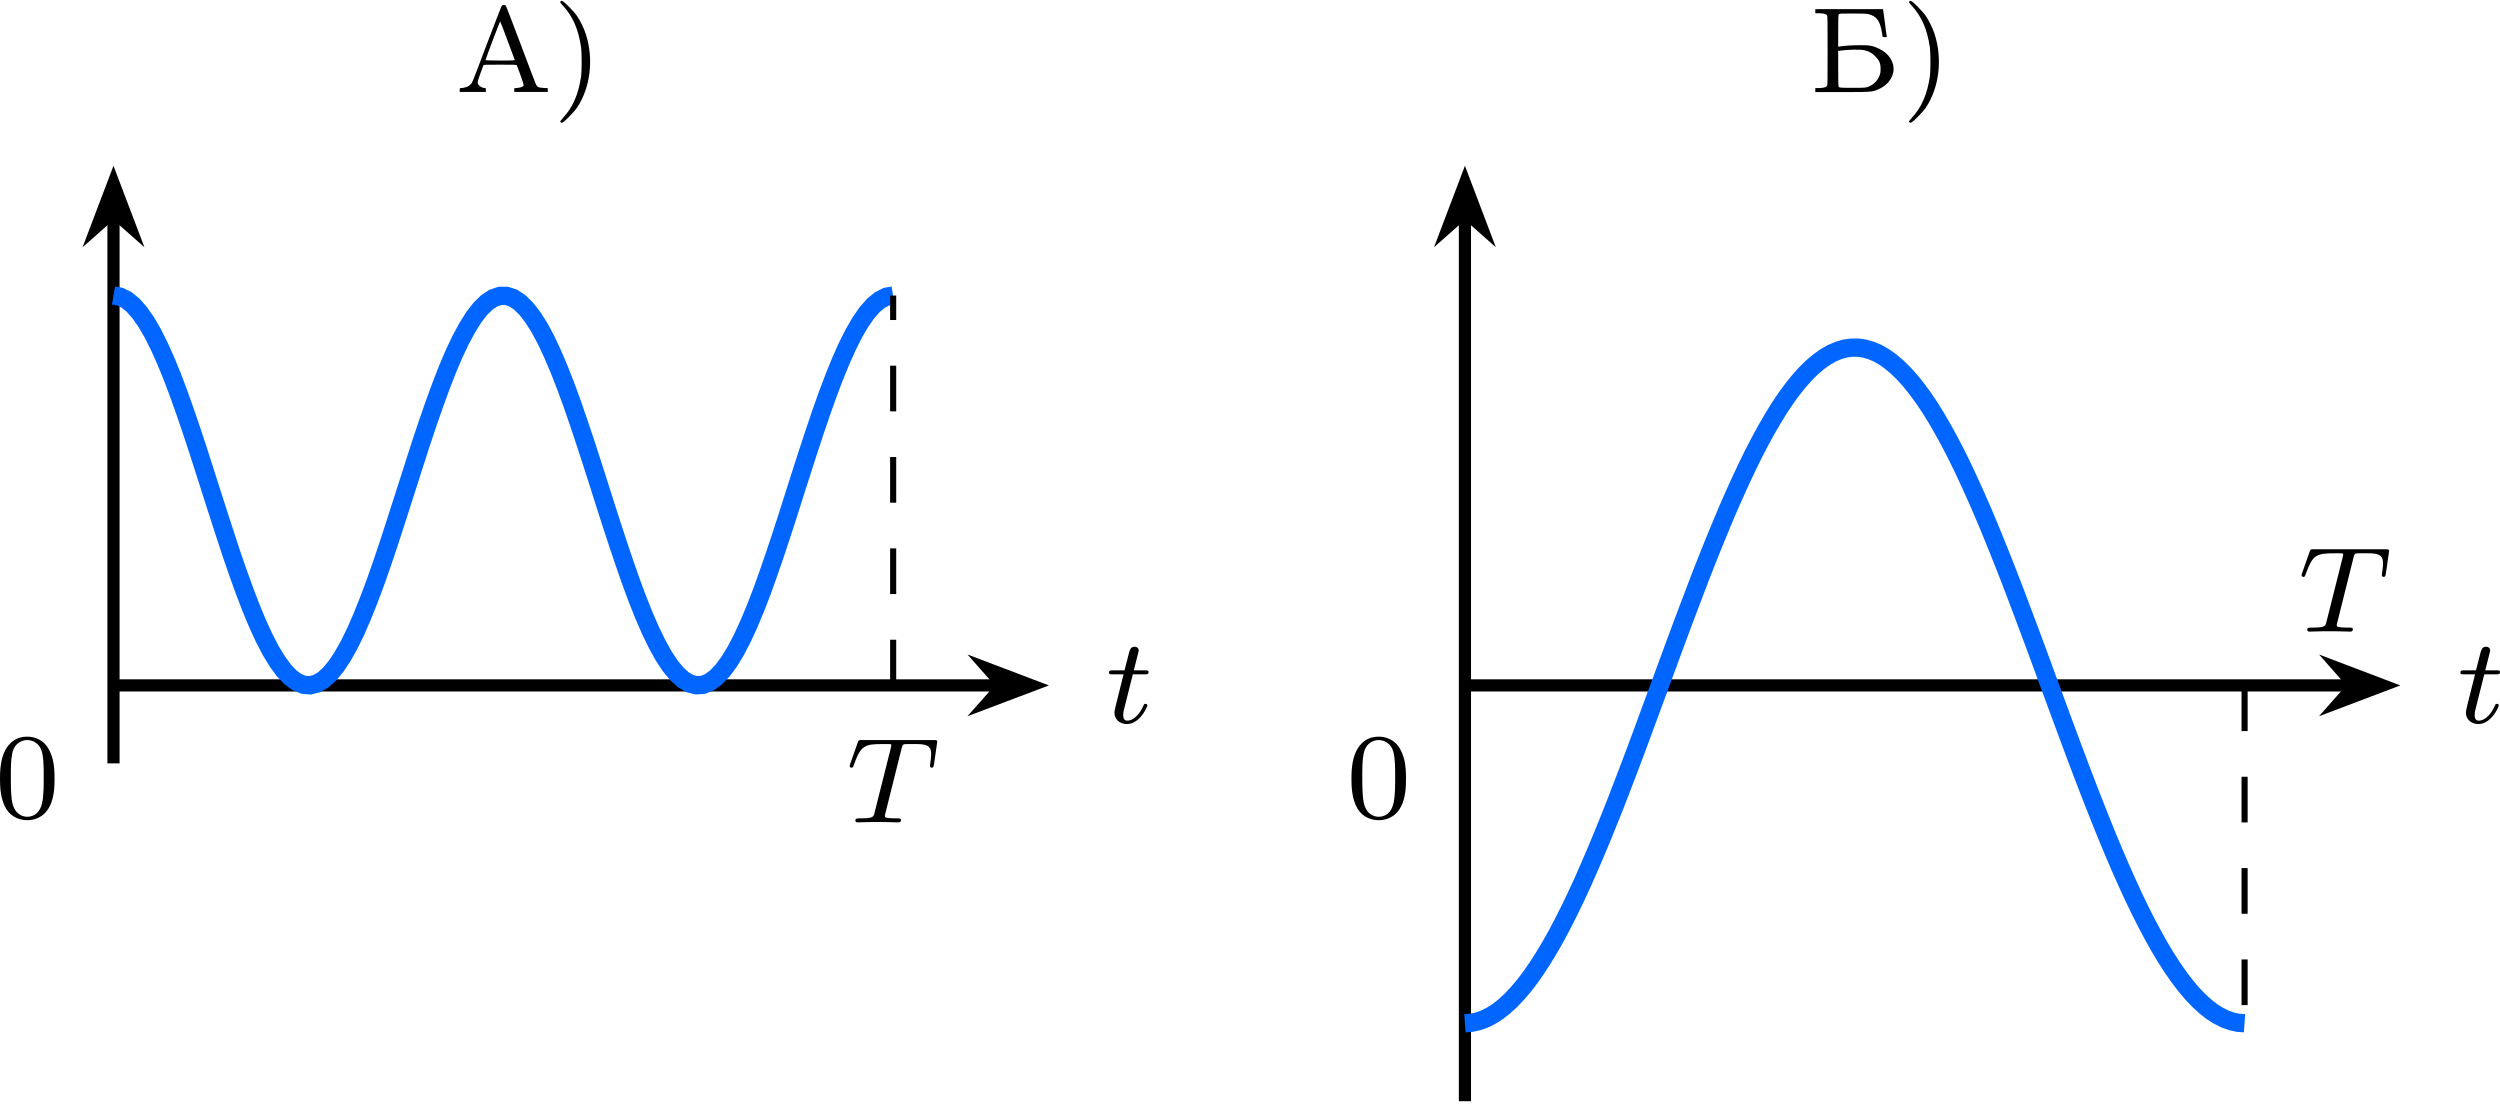
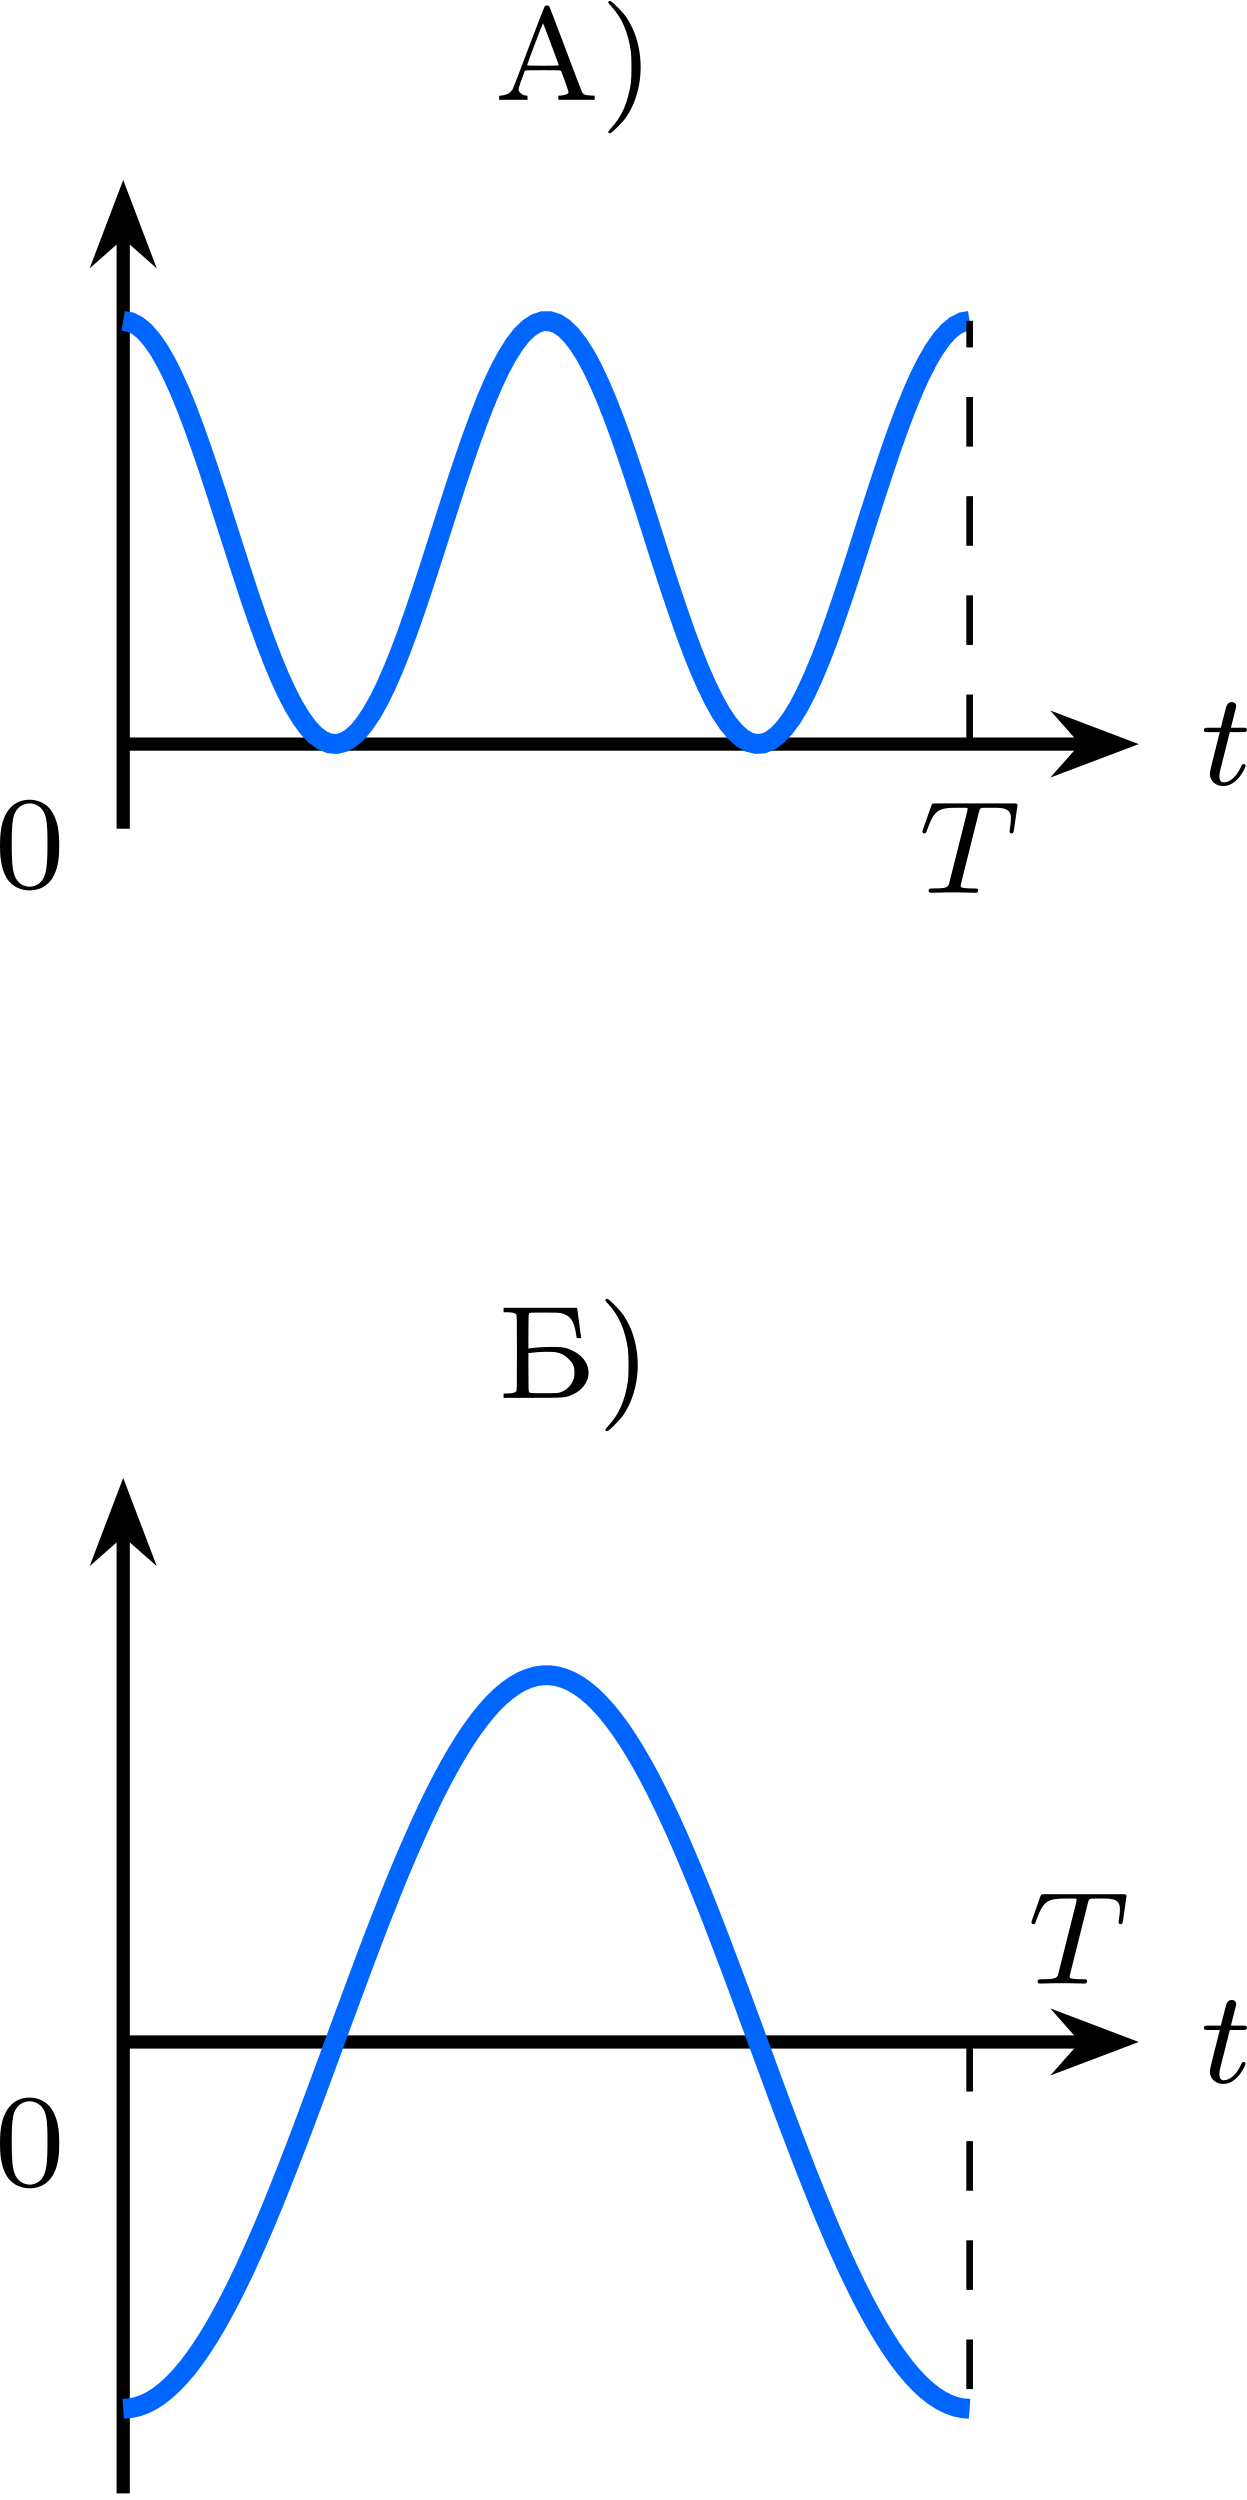
- <svg xmlns="http://www.w3.org/2000/svg" xmlns:xlink="http://www.w3.org/1999/xlink" version="1.1" width="212.689pt" height="94.203pt" viewBox="-66.361 -66.738 163.607 72.464">
+ <svg xmlns="http://www.w3.org/2000/svg" xmlns:xlink="http://www.w3.org/1999/xlink" version="1.1" width="97.713pt" height="195.913pt" viewBox="-66.361 -66.738 75.164 150.703">
  <defs>
    <path id="g2-41" d="M.51-5.922C.478-5.882 .51-5.834 .685-5.643C1.331-4.941 1.69-4.105 1.865-2.917C1.913-2.566 1.913-1.387 1.865-1.028C1.69 .143 1.331 .988 .685 1.682C.51 1.881 .478 1.929 .51 1.961C.598 2.064 .677 2.016 1.068 1.626C1.283 1.411 1.522 1.14 1.602 1.012C2.479-.303 2.702-2.168 2.168-3.81C2.056-4.168 1.817-4.647 1.602-4.973C1.522-5.101 1.283-5.372 1.068-5.587C.677-5.978 .598-6.025 .51-5.922Z" />
    <path id="g2-192" d="M3.021-5.659C2.997-5.635 2.558-4.511 2.048-3.164C1.53-1.769 1.1-.654 1.052-.59C1.004-.534 .925-.454 .877-.414C.765-.335 .51-.263 .367-.263C.271-.263 .263-.263 .263-.135V-.008H1.124H1.977V-.135C1.977-.239 1.969-.263 1.921-.263C1.682-.263 1.435-.454 1.435-.638C1.435-.717 1.61-1.235 1.809-1.745C1.833-1.793 1.913-1.793 2.909-1.793C3.897-1.793 3.985-1.793 4.001-1.745C4.24-1.14 4.463-.486 4.447-.438C4.423-.359 4.272-.295 4.041-.271L3.834-.255V-.135V-.008H4.933H6.025V-.135V-.255L5.738-.271C5.42-.287 5.34-.327 5.252-.502C5.22-.558 4.774-1.737 4.256-3.116S3.3-5.635 3.276-5.659C3.244-5.683 3.188-5.699 3.148-5.699C3.1-5.699 3.045-5.683 3.021-5.659ZM3.387-3.387C3.634-2.718 3.85-2.144 3.858-2.12C3.873-2.072 3.81-2.064 2.909-2.064C2.112-2.064 1.945-2.072 1.953-2.104C1.993-2.264 2.893-4.639 2.909-4.623S3.14-4.057 3.387-3.387Z" />
    <path id="g2-193" d="M.359-5.292V-5.157H.59C.885-5.157 1.044-5.117 1.116-5.037C1.164-4.973 1.164-4.814 1.164-2.71S1.164-.446 1.116-.391C1.044-.303 .885-.271 .59-.263H.359V-.128V0H2.096C4.081 0 4.113 0 4.575-.223C5.061-.454 5.38-.853 5.467-1.323C5.563-1.921 5.204-2.511 4.551-2.829C4.113-3.037 3.953-3.068 3.268-3.068C2.75-3.068 2.184-3.029 1.937-2.981L1.857-2.965V-3.993C1.857-4.838 1.865-5.037 1.897-5.085C1.937-5.141 1.985-5.141 2.805-5.141C3.443-5.141 3.714-5.133 3.834-5.101C4.368-4.965 4.591-4.67 4.718-3.913C4.742-3.77 4.766-3.634 4.766-3.618C4.766-3.61 4.83-3.595 4.902-3.595H5.045L5.029-3.69C5.013-3.746 4.965-4.113 4.918-4.511C4.862-4.91 4.814-5.276 4.806-5.332L4.79-5.428H2.574H.359ZM3.547-2.742C3.858-2.678 4.065-2.566 4.288-2.335C4.551-2.072 4.631-1.889 4.631-1.514C4.631-1.307 4.615-1.203 4.559-1.076C4.431-.741 4.176-.486 3.834-.351C3.674-.287 3.634-.279 2.805-.279C1.985-.279 1.937-.287 1.897-.343C1.865-.391 1.857-.598 1.857-1.546V-2.694L1.985-2.71C2.455-2.782 3.284-2.798 3.547-2.742Z" />
    <path id="g1-48" d="M3.897-2.542C3.897-3.395 3.81-3.913 3.547-4.423C3.196-5.125 2.55-5.3 2.112-5.3C1.108-5.3 .741-4.551 .63-4.328C.343-3.746 .327-2.957 .327-2.542C.327-2.016 .351-1.211 .733-.574C1.1 .016 1.69 .167 2.112 .167C2.495 .167 3.18 .048 3.579-.741C3.873-1.315 3.897-2.024 3.897-2.542ZM2.112-.056C1.841-.056 1.291-.183 1.124-1.02C1.036-1.474 1.036-2.224 1.036-2.638C1.036-3.188 1.036-3.746 1.124-4.184C1.291-4.997 1.913-5.077 2.112-5.077C2.383-5.077 2.933-4.941 3.092-4.216C3.188-3.778 3.188-3.18 3.188-2.638C3.188-2.168 3.188-1.451 3.092-1.004C2.925-.167 2.375-.056 2.112-.056Z" />
    <path id="g0-84" d="M3.602-4.822C3.674-5.109 3.682-5.125 4.009-5.125H4.615C5.444-5.125 5.539-4.862 5.539-4.463C5.539-4.264 5.491-3.921 5.483-3.881C5.467-3.794 5.46-3.722 5.46-3.706C5.46-3.602 5.531-3.579 5.579-3.579C5.667-3.579 5.699-3.626 5.723-3.778L5.938-5.276C5.938-5.388 5.842-5.388 5.699-5.388H1.004C.805-5.388 .789-5.388 .733-5.22L.247-3.842C.231-3.802 .207-3.738 .207-3.69C.207-3.626 .263-3.579 .327-3.579C.414-3.579 .43-3.618 .478-3.754C.933-5.029 1.164-5.125 2.375-5.125H2.686C2.925-5.125 2.933-5.117 2.933-5.053C2.933-5.029 2.901-4.87 2.893-4.838L1.841-.654C1.769-.351 1.745-.263 .917-.263C.662-.263 .582-.263 .582-.112C.582-.104 .582 0 .717 0C.933 0 1.482-.024 1.698-.024H2.375C2.598-.024 3.156 0 3.379 0C3.443 0 3.563 0 3.563-.151C3.563-.263 3.475-.263 3.26-.263C3.068-.263 3.005-.263 2.798-.279C2.542-.303 2.511-.335 2.511-.438C2.511-.47 2.519-.502 2.542-.582L3.602-4.822Z" />
    <path id="g0-116" d="M1.761-3.172H2.542C2.694-3.172 2.79-3.172 2.79-3.324C2.79-3.435 2.686-3.435 2.55-3.435H1.825L2.112-4.567C2.144-4.686 2.144-4.726 2.144-4.734C2.144-4.902 2.016-4.981 1.881-4.981C1.61-4.981 1.554-4.766 1.467-4.407L1.219-3.435H.454C.303-3.435 .199-3.435 .199-3.284C.199-3.172 .303-3.172 .438-3.172H1.156L.677-1.259C.63-1.06 .558-.781 .558-.669C.558-.191 .948 .08 1.371 .08C2.224 .08 2.71-1.044 2.71-1.14C2.71-1.227 2.638-1.243 2.59-1.243C2.503-1.243 2.495-1.211 2.439-1.092C2.279-.709 1.881-.143 1.395-.143C1.227-.143 1.132-.255 1.132-.518C1.132-.669 1.156-.757 1.18-.861L1.761-3.172Z" />
  </defs>
  <g id="page1">
    <path d="M-58.934-16.781V-52.68" stroke="#000" fill="none" stroke-width=".797" stroke-miterlimit="10" />
    <path d="M-58.934-54.766L-60.012-51.926L-58.934-52.879L-57.855-51.926Z" />
    <path d="M-58.934-54.766L-60.012-51.926L-58.934-52.879L-57.855-51.926Z" stroke="#000" fill="none" stroke-width=".797" stroke-miterlimit="10" />
    <path d="M-58.934-21.883H-.926" stroke="#000" fill="none" stroke-width=".797" stroke-miterlimit="10" />
    <path d="M1.16-21.883L-1.68-22.961L-.727-21.883L-1.68-20.809Z" />
    <path d="M1.16-21.883L-1.68-22.961L-.727-21.883L-1.68-20.809Z" stroke="#000" fill="none" stroke-width=".797" stroke-miterlimit="10" />
    <g transform="matrix(1 0 0 1 64.94806 2.4511)">
      <use x="-58.935" y="-21.885" xlink:href="#g0-116" />
    </g>
    <g transform="matrix(1 0 0 1 -7.7532 8.6553)">
      <use x="-58.935" y="-21.885" xlink:href="#g1-48" />
    </g>
    <path d="M-58.934-47.398L-58.508-47.324L-58.078-47.113L-57.648-46.762L-57.219-46.273L-56.789-45.66L-56.363-44.922L-55.934-44.066L-55.504-43.109L-55.074-42.055L-54.648-40.922L-54.219-39.715L-53.789-38.453L-53.359-37.148L-52.934-35.816L-52.504-34.473L-52.074-33.129L-51.645-31.805L-51.219-30.508L-50.789-29.262L-50.359-28.07L-49.93-26.953L-49.504-25.926L-49.074-24.992L-48.645-24.164L-48.215-23.457L-47.789-22.871L-47.359-22.418L-46.93-22.102L-46.5-21.926L-46.074-21.887L-45.645-21.996L-45.215-22.242L-44.785-22.625L-44.359-23.145L-43.93-23.793L-43.5-24.559L-43.07-25.441L-42.645-26.422L-42.215-27.496L-41.785-28.648L-41.355-29.871L-40.926-31.145L-40.5-32.457L-40.07-33.793L-39.641-35.137L-39.211-36.48L-38.785-37.801L-38.355-39.082L-37.926-40.316L-37.496-41.492L-37.07-42.586L-36.641-43.594L-36.211-44.5L-35.781-45.297L-35.355-45.977L-34.926-46.531L-34.496-46.949L-34.066-47.234L-33.641-47.375H-33.211L-32.781-47.234L-32.352-46.953L-31.926-46.535L-31.496-45.984L-31.066-45.309L-30.637-44.512L-30.211-43.605L-29.781-42.598L-29.352-41.504L-28.922-40.332L-28.496-39.098L-28.066-37.812L-27.637-36.496L-27.207-35.156L-26.781-33.809L-26.352-32.473L-25.922-31.16L-25.492-29.887L-25.066-28.664L-24.637-27.508L-24.207-26.434L-23.777-25.449L-23.348-24.57L-22.922-23.801L-22.492-23.152L-22.062-22.633L-21.633-22.246L-21.207-21.996L-20.777-21.891L-20.348-21.922L-19.918-22.098L-19.492-22.414L-19.062-22.867L-18.633-23.449L-18.203-24.156L-17.777-24.98L-17.348-25.914L-16.918-26.941L-16.488-28.055L-16.062-29.246L-15.633-30.492L-15.203-31.785L-14.773-33.113L-14.348-34.457L-13.918-35.801L-13.488-37.133L-13.059-38.438L-12.633-39.699L-12.203-40.906L-11.773-42.043L-11.344-43.098L-10.918-44.055L-10.488-44.91L-10.059-45.648L-9.629-46.27L-9.203-46.754L-8.773-47.109L-8.344-47.324L-7.914-47.395" stroke="#06f" fill="none" stroke-width="1.196" stroke-miterlimit="10" />
    <path d="M-7.91-21.883V-47.398" stroke="#000" fill="none" stroke-width=".399" stroke-miterlimit="10" stroke-dasharray="2.989 2.989" />
    <g transform="matrix(1 0 0 1 47.9716 8.9653)">
      <use x="-58.935" y="-21.885" xlink:href="#g0-84" />
    </g>
-     <path d="M29.508 5.328V-52.68" stroke="#000" fill="none" stroke-width=".797" stroke-miterlimit="10" />
-     <path d="M29.508-54.766L28.43-51.926L29.508-52.879L30.586-51.926Z" />
-     <path d="M29.508-54.766L28.43-51.926L29.508-52.879L30.586-51.926Z" stroke="#000" fill="none" stroke-width=".797" stroke-miterlimit="10" />
-     <path d="M29.508-21.883H87.515" stroke="#000" fill="none" stroke-width=".797" stroke-miterlimit="10" />
-     <path d="M89.602-21.883L86.766-22.961L87.715-21.883L86.766-20.809Z" />
-     <path d="M89.602-21.883L86.766-22.961L87.715-21.883L86.766-20.809Z" stroke="#000" fill="none" stroke-width=".797" stroke-miterlimit="10" />
-     <g transform="matrix(1 0 0 1 153.391 2.4511)">
+     <path d="M-58.934 83.567V25.559" stroke="#000" fill="none" stroke-width=".797" stroke-miterlimit="10" />
+     <path d="M-58.934 23.473L-60.012 26.309L-58.934 25.359L-57.855 26.309Z" />
+     <path d="M-58.934 23.473L-60.012 26.309L-58.934 25.359L-57.855 26.309Z" stroke="#000" fill="none" stroke-width=".797" stroke-miterlimit="10" />
+     <path d="M-58.934 56.355H-.926" stroke="#000" fill="none" stroke-width=".797" stroke-miterlimit="10" />
+     <path d="M1.16 56.355L-1.68 55.277L-.727 56.355L-1.68 57.43Z" />
+     <path d="M1.16 56.355L-1.68 55.277L-.727 56.355L-1.68 57.43Z" stroke="#000" fill="none" stroke-width=".797" stroke-miterlimit="10" />
+     <g transform="matrix(1 0 0 1 64.94806 80.6892)">
      <use x="-58.935" y="-21.885" xlink:href="#g0-116" />
    </g>
-     <g transform="matrix(1 0 0 1 80.6897 8.6553)">
+     <g transform="matrix(1 0 0 1 -7.7532 86.8934)">
      <use x="-58.935" y="-21.885" xlink:href="#g1-48" />
    </g>
-     <path d="M29.508 .227L29.938 .195L30.367 .102L30.793-.051L31.223-.266L31.652-.539L32.082-.875L32.508-1.266L32.938-1.719L33.367-2.223L33.797-2.785L34.223-3.398L34.652-4.066L35.082-4.781L35.512-5.543L35.938-6.352L36.367-7.203L36.797-8.098L37.227-9.027L37.652-9.996L38.082-10.996L38.512-12.027L38.941-13.086L39.371-14.168L39.797-15.273L40.227-16.395L40.656-17.531L41.086-18.684L41.511-19.844L41.941-21.008L42.371-22.172L42.8-23.34L43.226-24.5L43.656-25.656L44.086-26.801L44.515-27.93L44.941-29.047L45.371-30.141L45.8-31.211L46.23-32.254L46.656-33.27L47.086-34.254L47.515-35.203L47.945-36.117L48.371-36.992L48.8-37.82L49.23-38.609L49.66-39.348L50.086-40.039L50.515-40.68L50.945-41.27L51.375-41.801L51.8-42.281L52.23-42.703L52.66-43.066L53.089-43.371L53.515-43.617L53.945-43.801L54.375-43.926L54.804-43.984L55.234-43.988L55.66-43.926L56.089-43.801L56.519-43.621L56.949-43.375L57.375-43.07L57.804-42.707L58.234-42.285L58.664-41.809L59.089-41.273L59.519-40.688L59.949-40.047L60.379-39.355L60.804-38.617L61.234-37.832L61.664-37L62.093-36.129L62.519-35.215L62.949-34.266L63.379-33.281L63.808-32.266L64.234-31.223L64.664-30.152L65.093-29.059L65.523-27.945L65.949-26.812L66.379-25.668L66.808-24.516L67.238-23.352L67.664-22.187L68.093-21.02L68.523-19.855L68.953-18.695L69.379-17.547L69.808-16.41L70.238-15.285L70.668-14.18L71.097-13.098L71.523-12.039L71.953-11.008L72.382-10.008L72.812-9.039L73.238-8.109L73.668-7.215L74.097-6.363L74.527-5.555L74.953-4.789L75.382-4.074L75.812-3.406L76.242-2.793L76.668-2.231L77.097-1.723L77.527-1.273L77.957-.879L78.382-.543L78.812-.27L79.242-.055L79.671 .102L80.097 .195L80.527 .227" stroke="#06f" fill="none" stroke-width="1.196" stroke-miterlimit="10" />
-     <path d="M80.531-21.883V.227" stroke="#000" fill="none" stroke-width=".399" stroke-miterlimit="10" stroke-dasharray="2.989 2.989" />
-     <g transform="matrix(1 0 0 1 142.9867 -3.519)">
+     <path d="M-58.934 78.465L-58.508 78.433L-58.078 78.34L-57.648 78.188L-57.219 77.973L-56.789 77.699L-56.363 77.363L-55.934 76.969L-55.504 76.519L-55.074 76.016L-54.648 75.453L-54.219 74.84L-53.789 74.172L-53.359 73.457L-52.934 72.691L-52.504 71.887L-52.074 71.031L-51.645 70.141L-51.219 69.207L-50.789 68.242L-50.359 67.242L-49.93 66.211L-49.504 65.152L-49.074 64.07L-48.645 62.965L-48.215 61.844L-47.789 60.707L-47.359 59.555L-46.93 58.395L-46.5 57.23L-46.074 56.066L-45.645 54.898L-45.215 53.738L-44.785 52.582L-44.359 51.438L-43.93 50.309L-43.5 49.191L-43.07 48.098L-42.645 47.027L-42.215 45.984L-41.785 44.969L-41.355 43.984L-40.926 43.035L-40.5 42.121L-40.07 41.246L-39.641 40.418L-39.211 39.629L-38.785 38.891L-38.355 38.199L-37.926 37.559L-37.496 36.969L-37.07 36.438L-36.641 35.957L-36.211 35.535L-35.781 35.172L-35.355 34.867L-34.926 34.621L-34.496 34.438L-34.066 34.312L-33.641 34.254L-33.211 34.25L-32.781 34.312L-32.352 34.438L-31.926 34.617L-31.496 34.863L-31.066 35.168L-30.637 35.531L-30.211 35.953L-29.781 36.43L-29.352 36.965L-28.922 37.551L-28.496 38.191L-28.066 38.883L-27.637 39.621L-27.207 40.406L-26.781 41.238L-26.352 42.109L-25.922 43.023L-25.492 43.973L-25.066 44.957L-24.637 45.973L-24.207 47.016L-23.777 48.086L-23.348 49.18L-22.922 50.293L-22.492 51.426L-22.062 52.57L-21.633 53.723L-21.207 54.887L-20.777 56.051L-20.348 57.219L-19.918 58.383L-19.492 59.543L-19.062 60.691L-18.633 61.828L-18.203 62.953L-17.777 64.059L-17.348 65.141L-16.918 66.199L-16.488 67.231L-16.062 68.231L-15.633 69.195L-15.203 70.129L-14.773 71.023L-14.348 71.875L-13.918 72.684L-13.488 73.449L-13.059 74.164L-12.633 74.832L-12.203 75.445L-11.773 76.008L-11.344 76.516L-10.918 76.965L-10.488 77.359L-10.059 77.695L-9.629 77.969L-9.203 78.183L-8.773 78.34L-8.344 78.433L-7.914 78.465" stroke="#06f" fill="none" stroke-width="1.196" stroke-miterlimit="10" />
+     <path d="M-7.91 56.355V78.465" stroke="#000" fill="none" stroke-width=".399" stroke-miterlimit="10" stroke-dasharray="2.989 2.989" />
+     <g transform="matrix(1 0 0 1 54.54376 74.7191)">
      <use x="-58.935" y="-21.885" xlink:href="#g0-84" />
    </g>
    <g transform="matrix(1 0 0 1 22.3964 -38.8276)">
      <use x="-58.935" y="-21.885" xlink:href="#g2-192" />
      <use x="-52.593" y="-21.885" xlink:href="#g2-41" />
    </g>
-     <g transform="matrix(1 0 0 1 111.0136 -38.8276)">
+     <g transform="matrix(1 0 0 1 22.5707 39.4102)">
      <use x="-58.935" y="-21.885" xlink:href="#g2-193" />
      <use x="-52.942" y="-21.885" xlink:href="#g2-41" />
    </g>
  </g>
</svg>
